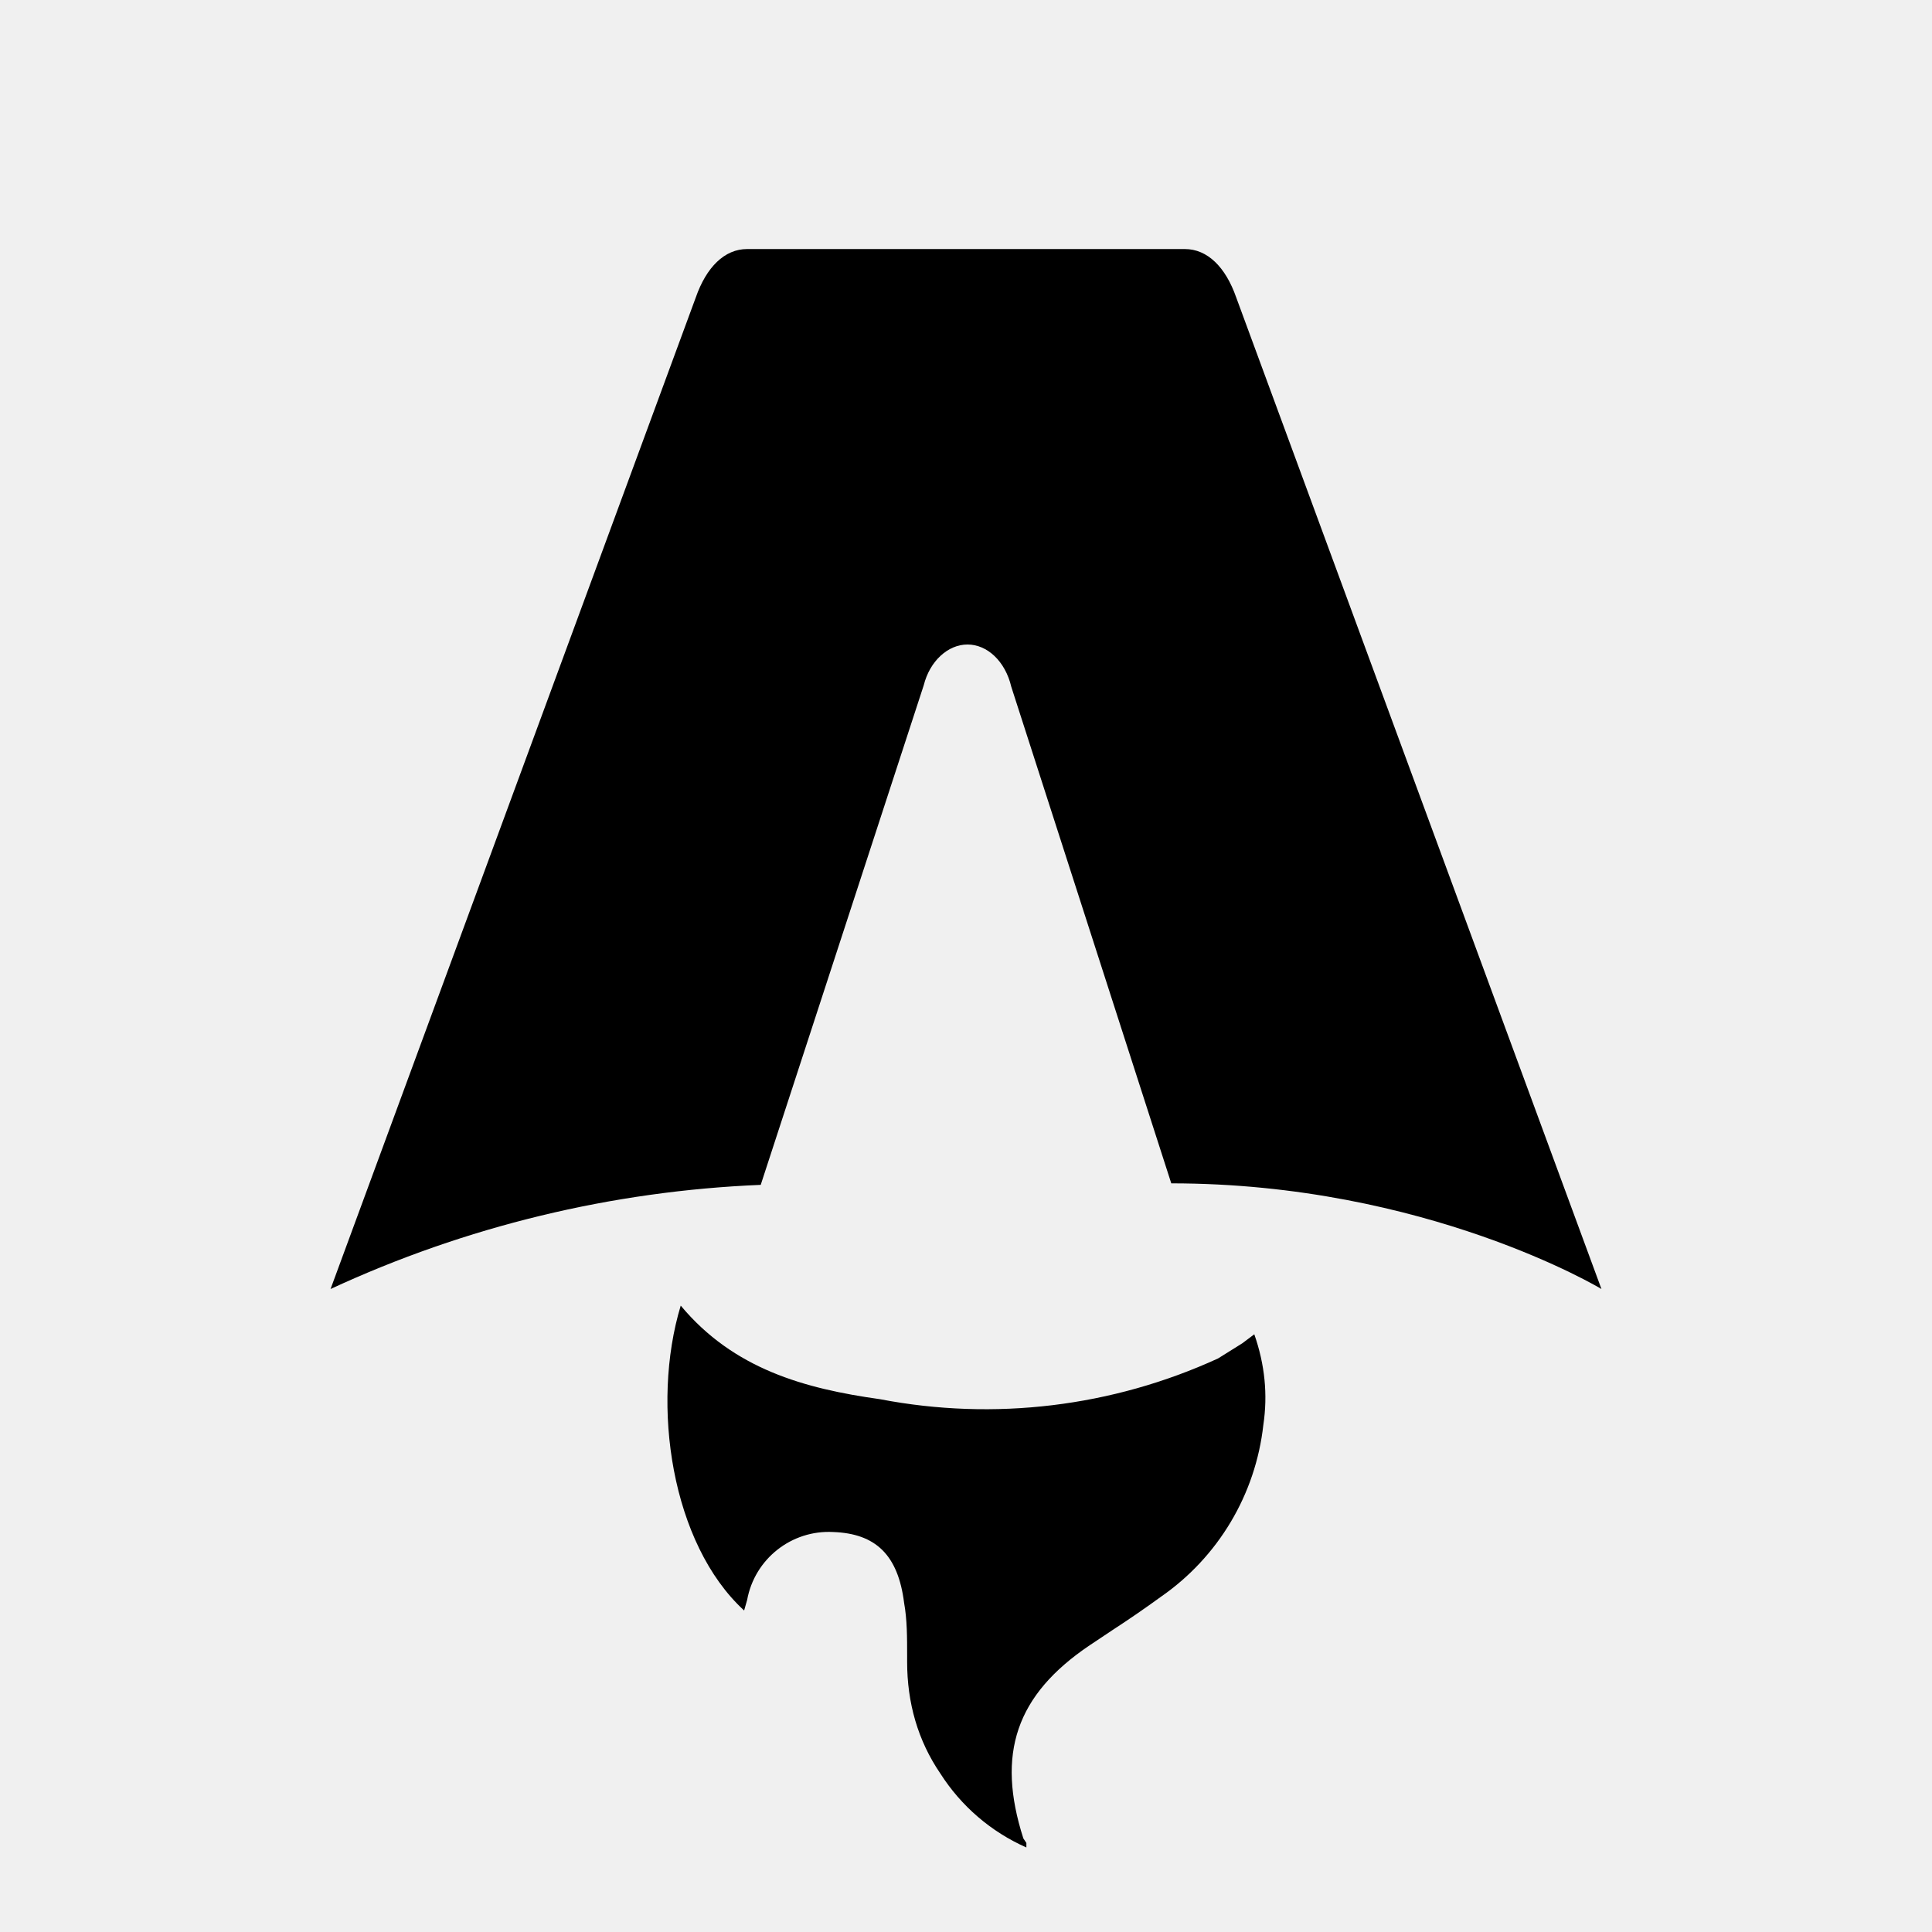
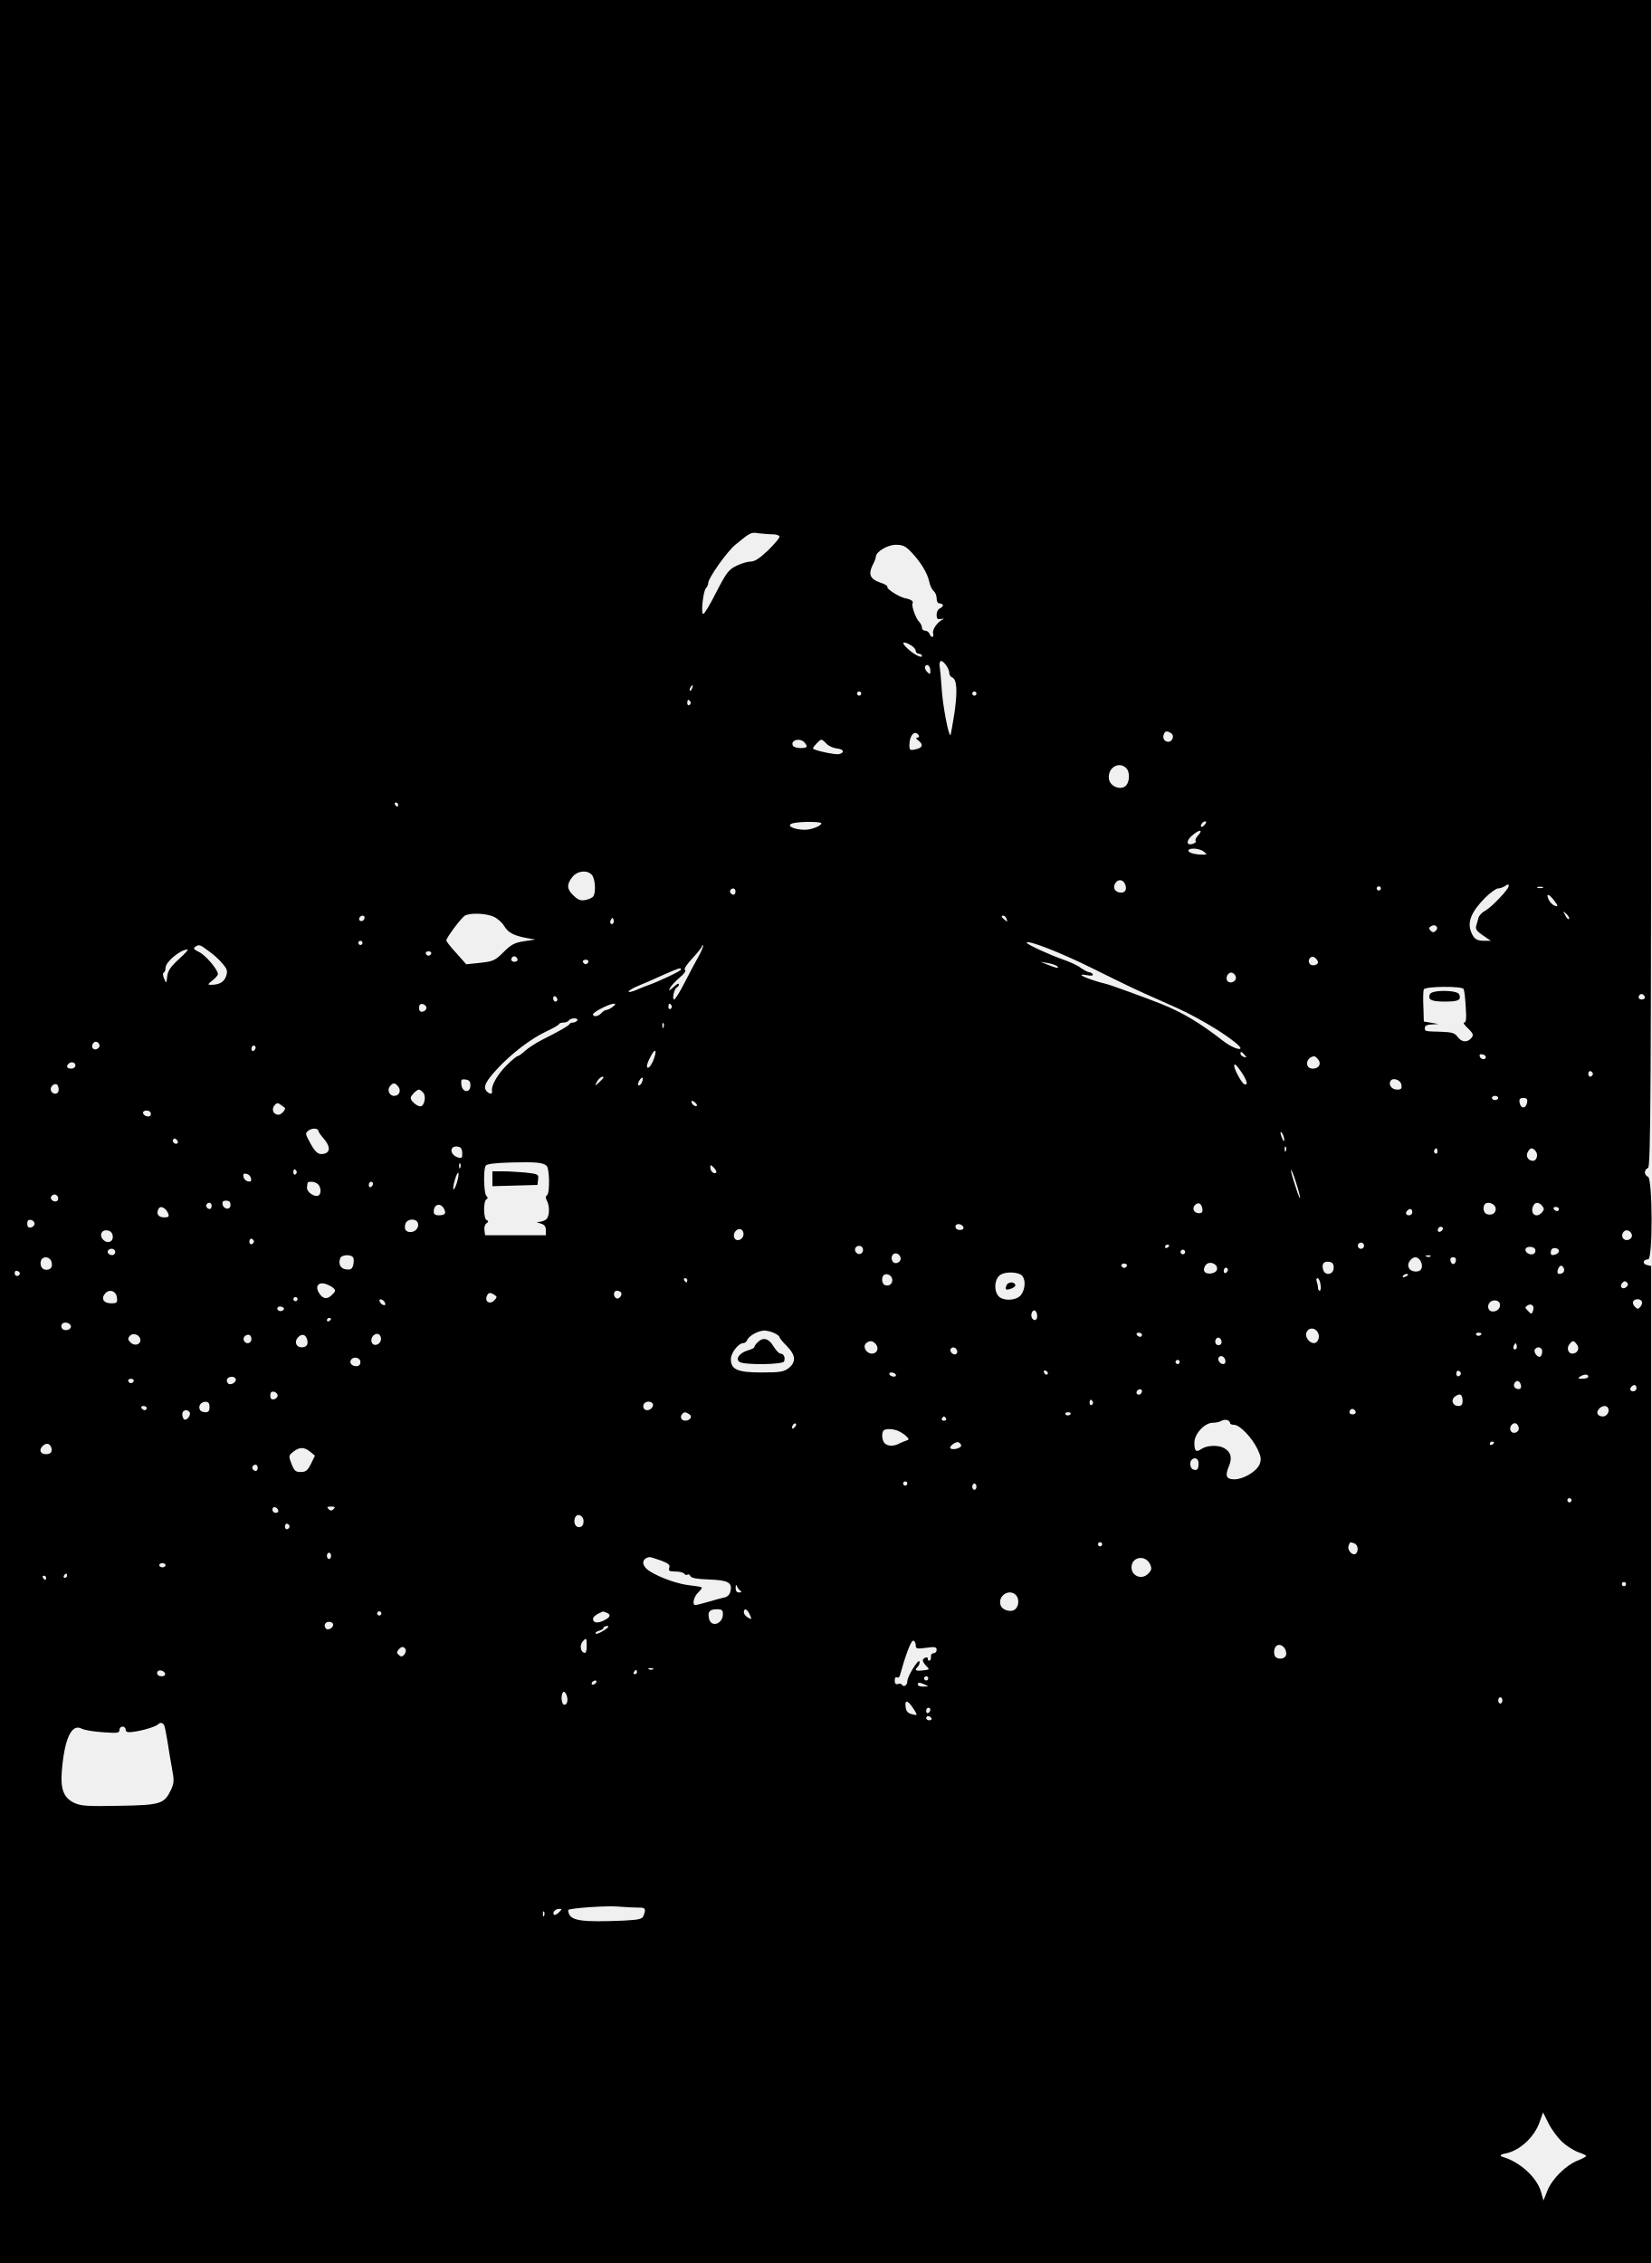
- <svg xmlns="http://www.w3.org/2000/svg" fill="none" viewBox="0 0 128 128">
-   <path d="M50.4 78.5a75.1 75.1 0 0 0-28.5 6.9l24.2-65.7c.7-2 1.9-3.2 3.4-3.2h29c1.5 0 2.7 1.2 3.4 3.2l24.2 65.7s-11.6-7-28.5-7L67 45.5c-.4-1.7-1.6-2.8-2.9-2.8-1.3 0-2.5 1.1-2.9 2.7L50.4 78.5Zm-1.1 28.2Zm-4.2-20.2c-2 6.6-.6 15.8 4.2 20.2a17.5 17.5 0 0 1 .2-.7 5.5 5.5 0 0 1 5.7-4.5c2.8.1 4.3 1.5 4.7 4.7.2 1.1.2 2.3.2 3.5v.4c0 2.7.7 5.2 2.2 7.4a13 13 0 0 0 5.7 4.9v-.3l-.2-.3c-1.8-5.6-.5-9.5 4.4-12.8l1.5-1a73 73 0 0 0 3.2-2.2 16 16 0 0 0 6.8-11.4c.3-2 .1-4-.6-6l-.8.6-1.6 1a37 37 0 0 1-22.4 2.7c-5-.7-9.7-2-13.2-6.2Z" />
-   <style>
-         path { fill: #000; }
-         @media (prefers-color-scheme: dark) {
-             path { fill: #FFF; }
-         }
-     </style>
+ <svg xmlns="http://www.w3.org/2000/svg" version="1.0" width="788pt" height="1080pt" viewBox="0 0 788 1080" preserveAspectRatio="xMidYMid meet">
+   <g transform="translate(0,1080) scale(0.1,-0.1)" fill="#000000" stroke="none">
+     <path d="M0 5400 l0 -5400 3940 0 3940 0 0 2379 0 2379 -21 5 c-23 6 -17 27 7 27 22 0 21 385 -1 394 -8 3 -15 12 -15 21 0 9 7 18 15 21 13 5 15 325 15 2790 l0 2784 -3940 0 -3940 0 0 -5400z m3688 2850 c18 0 32 -5 32 -12 0 -6 -25 -36 -55 -65 -39 -37 -63 -53 -82 -53 -15 0 -45 -9 -68 -20 -37 -18 -48 -32 -96 -125 -29 -58 -57 -105 -63 -105 -12 0 0 110 13 123 6 6 11 17 11 25 0 23 90 150 129 182 72 59 75 61 111 55 19 -2 50 -5 68 -5z m663 -87 c44 -47 75 -98 84 -140 3 -17 13 -37 21 -44 8 -6 14 -22 14 -35 0 -15 6 -24 15 -24 8 0 15 -4 15 -9 0 -5 -7 -11 -15 -15 -8 -3 -15 -16 -15 -30 0 -20 4 -23 23 -20 12 2 16 1 7 -2 -26 -12 -51 -48 -47 -66 6 -22 -9 -24 -17 -3 -3 8 -12 15 -21 15 -8 0 -15 6 -15 14 0 8 -6 21 -13 28 -17 16 -38 78 -32 88 6 10 -7 20 -36 25 -28 6 -90 45 -84 54 2 5 -13 14 -35 21 -47 16 -57 39 -36 82 9 17 16 35 16 41 0 24 56 57 95 57 34 0 47 -6 76 -37z m19 -468 c0 -8 7 -15 15 -15 8 0 15 -5 15 -10 0 -13 -36 5 -67 33 -32 29 -28 40 7 22 17 -9 30 -22 30 -30z m160 -105 c0 -10 6 -20 14 -23 23 -9 26 -64 11 -170 -9 -55 -17 -103 -19 -105 -9 -8 -38 148 -42 223 -3 44 -7 89 -9 101 -3 12 -1 24 3 28 9 10 42 -32 42 -54z m-90 9 c0 -19 -1 -19 -16 -5 -8 9 -12 20 -9 26 9 15 25 2 25 -21z m-1137 -84 c-3 -9 -8 -14 -10 -11 -3 3 -2 9 2 15 9 16 15 13 8 -4z m807 -25 c0 -5 -4 -10 -10 -10 -5 0 -10 5 -10 10 0 6 5 10 10 10 6 0 10 -4 10 -10z m550 0 c0 -5 -4 -10 -10 -10 -5 0 -10 5 -10 10 0 6 5 10 10 10 6 0 10 -4 10 -10z m-1365 -39 c3 -5 1 -12 -5 -16 -5 -3 -10 1 -10 9 0 18 6 21 15 7z m2294 -150 c17 -11 7 -41 -13 -41 -19 0 -29 17 -22 35 6 17 15 18 35 6z m-1204 -11 c3 -5 0 -10 -7 -10 -9 -1 -7 -5 5 -14 23 -18 21 -32 -5 -40 -35 -9 -38 -8 -38 18 0 48 27 75 45 46z m-547 -32 c7 -7 12 -16 12 -20 0 -12 -58 -10 -65 2 -16 26 30 41 53 18z m106 -7 c10 -11 32 -21 50 -23 33 -3 39 -20 10 -27 -20 -4 -124 19 -124 27 0 8 32 42 40 42 4 0 15 -9 24 -19z m1431 -117 c20 -21 16 -73 -7 -88 -28 -17 -72 4 -76 38 -6 52 48 85 83 50z m-3475 -174 c0 -5 -2 -10 -4 -10 -3 0 -8 5 -11 10 -3 6 -1 10 4 10 6 0 11 -4 11 -10z m2020 -89 c0 -12 -47 -31 -78 -31 -58 0 -97 23 -54 32 36 8 132 7 132 -1z m1830 -6 c-7 -9 -15 -13 -17 -11 -7 7 7 26 19 26 6 0 6 -6 -2 -15z m-33 -53 c-10 -10 -14 -22 -11 -25 4 -4 -1 -9 -10 -13 -35 -13 -38 13 -5 40 34 29 53 28 26 -2z m29 -77 c18 -14 16 -15 -25 -13 -25 2 -46 9 -49 16 -5 17 50 16 74 -3z m-2920 -112 c15 -20 18 -81 6 -100 -4 -7 -21 -15 -37 -18 -23 -5 -36 0 -57 20 -33 31 -35 53 -7 89 24 31 74 36 95 9z m2542 -40 c12 -24 4 -43 -17 -43 -27 0 -42 20 -30 42 12 23 36 23 47 1z m1832 -12 c0 -15 -82 -101 -110 -116 -16 -8 -31 -24 -34 -35 -3 -11 -8 -29 -11 -39 -5 -15 4 -26 32 -45 l38 -26 -30 0 c-39 0 -51 9 -65 44 -18 47 3 96 68 162 25 24 52 44 61 44 9 0 23 5 31 10 19 12 20 12 20 1z m-610 -11 c0 -5 -4 -10 -10 -10 -5 0 -10 5 -10 10 0 6 5 10 10 10 6 0 10 -4 10 -10z m773 3 c-7 -2 -19 -2 -25 0 -7 3 -2 5 12 5 14 0 19 -2 13 -5z m-3853 -18 c0 -8 -4 -15 -9 -15 -13 0 -22 16 -14 24 11 11 23 6 23 -9z m3908 -44 c19 -26 19 -28 3 -24 -10 3 -24 16 -30 29 -15 33 1 30 27 -5z m70 -87 c-4 -3 -12 5 -18 18 -12 22 -12 22 6 6 10 -10 15 -20 12 -24z m-5134 12 c19 -8 42 -28 52 -45 19 -32 45 -46 109 -58 l40 -7 -54 -8 c-45 -7 -61 -15 -98 -52 -40 -40 -49 -44 -111 -51 l-67 -7 -47 53 c-27 29 -48 56 -48 61 0 13 71 107 88 118 25 14 98 12 136 -4z m-614 -4 c0 -13 -12 -22 -22 -16 -10 6 -1 24 13 24 5 0 9 -4 9 -8z m3064 -8 c5 -14 4 -15 -9 -4 -17 14 -19 20 -6 20 5 0 12 -7 15 -16z m-1878 -21 c-10 -10 -19 5 -10 18 6 11 8 11 12 0 2 -7 1 -15 -2 -18z m3926 -35 c-9 -9 -15 -9 -24 0 -10 10 -10 15 2 22 9 6 19 5 24 0 7 -7 6 -14 -2 -22z m-5122 -58 c0 -5 -4 -10 -10 -10 -5 0 -10 5 -10 10 0 6 5 10 10 10 6 0 10 -4 10 -10z m3481 -120 c180 -89 204 -101 329 -156 118 -52 144 -65 230 -115 77 -45 150 -99 150 -111 0 -13 -47 6 -85 36 -109 85 -195 136 -296 176 -73 29 -241 90 -259 94 -87 21 -160 54 -92 42 20 -4 31 -2 27 4 -3 6 -11 10 -17 10 -5 0 -23 9 -39 20 -15 12 -52 29 -81 39 -69 24 -178 74 -178 82 0 16 162 -47 311 -121z m-4215 81 c22 -15 52 -42 66 -60 23 -27 25 -35 17 -60 -10 -28 -32 -41 -73 -41 -16 0 -15 3 8 21 14 11 26 25 26 30 0 21 -58 90 -89 105 -25 12 -30 18 -20 25 20 13 22 12 65 -20z m2337 -27 c-15 -27 -46 -84 -67 -126 -22 -43 -44 -78 -49 -78 -11 0 1 54 14 58 5 2 9 9 9 15 0 6 -12 0 -26 -14 -23 -20 -25 -21 -16 -4 5 11 26 33 46 50 21 17 31 32 25 36 -7 4 8 26 35 55 25 27 46 53 46 58 0 5 2 7 5 4 3 -3 -7 -27 -22 -54z m-2480 -12 c-39 -36 -52 -55 -55 -82 -4 -35 -4 -35 -15 -10 -6 14 -7 27 -2 28 5 2 9 12 9 23 0 28 69 86 105 88 6 0 -13 -21 -42 -47z m1205 27 c-2 -6 -8 -10 -13 -10 -5 0 -11 4 -13 10 -2 6 4 11 13 11 9 0 15 -5 13 -11z m412 -30 c0 -5 -7 -9 -15 -9 -15 0 -20 12 -9 23 8 8 24 -1 24 -14z m3820 -11 c0 -15 -32 -21 -40 -7 -13 20 9 43 26 28 8 -6 14 -16 14 -21z m-3482 1 c-2 -6 -8 -10 -13 -10 -5 0 -11 4 -13 10 -2 6 4 11 13 11 9 0 15 -5 13 -11z m2237 -20 c13 -13 -3 -10 -45 7 l-35 14 35 -6 c19 -3 39 -10 45 -15z m-1795 -16 c0 -7 -112 -60 -160 -76 -8 -3 -32 -12 -52 -21 -21 -9 -38 -13 -38 -8 0 4 19 16 43 26 23 9 76 32 117 51 82 36 90 39 90 28z m2648 -36 c4 -20 -25 -34 -39 -20 -14 14 1 45 20 41 9 -2 17 -11 19 -21z m1087 -57 c3 -5 8 -44 10 -85 4 -55 2 -75 -7 -75 -7 0 0 -11 15 -25 30 -29 32 -36 15 -53 -19 -19 -45 -14 -62 10 -13 18 -26 22 -78 24 -81 2 -78 2 -78 19 0 10 11 15 33 16 l32 2 -35 6 -35 6 -2 70 c-2 39 -1 76 2 83 5 15 181 17 190 2z m865 -41 c0 -5 -7 -9 -15 -9 -15 0 -20 12 -9 23 8 8 24 -1 24 -14z m-5190 -10 c0 -5 -4 -9 -10 -9 -5 0 -10 7 -10 16 0 8 5 12 10 9 6 -3 10 -10 10 -16z m-625 -39 c0 -8 -8 -16 -17 -18 -13 -2 -18 3 -18 18 0 15 5 20 18 18 9 -2 17 -10 17 -18z m889 5 c-10 -8 -24 -15 -30 -15 -6 0 -17 -7 -24 -15 -14 -16 -40 -20 -40 -6 0 11 79 51 99 51 11 0 9 -4 -5 -15z m281 6 c3 -5 1 -12 -5 -16 -5 -3 -10 1 -10 9 0 18 6 21 15 7z m-450 -71 c-3 -5 -12 -10 -20 -10 -7 0 -15 -3 -17 -7 -3 -8 -46 -33 -134 -77 -28 -15 -63 -37 -78 -51 -15 -14 -31 -25 -35 -25 -5 0 -29 -20 -53 -44 -44 -43 -75 -99 -70 -123 4 -17 -13 -16 -27 1 -16 19 -3 46 54 107 66 71 157 141 231 176 32 15 61 31 62 36 2 4 12 7 22 7 10 0 22 5 25 10 3 6 15 10 26 10 11 0 17 -4 14 -10z m412 -32 c-3 -8 -6 -5 -6 6 -1 11 2 17 5 13 3 -3 4 -12 1 -19z m-2692 -89 c0 -7 -8 -15 -17 -17 -18 -3 -25 18 -11 32 10 10 28 1 28 -15z m745 -8 c0 -6 -4 -13 -10 -16 -5 -3 -10 1 -10 9 0 9 5 16 10 16 6 0 10 -4 10 -9z m1896 -66 c-9 -20 -20 -34 -26 -30 -6 4 -1 23 13 49 25 51 36 36 13 -19z m2824 30 c11 -13 10 -14 -4 -9 -9 3 -16 10 -16 15 0 13 6 11 20 -6z m1151 -10 c-1 -15 -24 -12 -29 3 -3 9 2 13 12 10 10 -1 17 -7 17 -13z m-801 -10 c18 -21 5 -45 -25 -45 -40 0 -34 54 6 59 4 1 12 -6 19 -14z m-5930 -30 c0 -8 -9 -15 -20 -15 -20 0 -26 11 -13 23 12 13 33 7 33 -8z m5565 -32 c27 -41 33 -65 13 -57 -12 4 -48 71 -48 87 0 15 10 6 35 -30z m1677 -8 c0 -5 -5 -11 -11 -13 -6 -2 -11 4 -11 13 0 9 5 15 11 13 6 -2 11 -8 11 -13z m-4722 -18 c0 -2 -10 -12 -21 -23 -22 -19 -22 -19 -10 4 10 18 31 31 31 19z m184 -21 c-3 -9 -10 -16 -15 -16 -6 0 -5 9 1 21 13 24 24 20 14 -5z m-819 -16 c0 -38 -39 -35 -43 3 -3 25 0 28 20 25 17 -2 23 -9 23 -28z m4443 3 c3 -19 -1 -23 -21 -23 -25 0 -42 23 -31 41 11 19 49 5 52 -18z m-6408 -24 c0 -23 -28 -26 -37 -3 -6 16 15 37 29 28 4 -3 8 -14 8 -25z m1620 16 c16 -19 6 -45 -19 -45 -23 0 -35 28 -20 46 15 18 24 18 39 -1z m120 -30 c15 -18 5 -65 -14 -65 -16 0 -46 26 -46 40 0 11 29 40 39 40 5 0 14 -7 21 -15z m5130 -25 c0 -5 -7 -10 -15 -10 -8 0 -15 5 -15 10 0 6 7 10 15 10 8 0 15 -4 15 -10z m138 -22 c-2 -13 -10 -23 -18 -23 -8 0 -16 10 -18 23 -3 17 2 22 18 22 16 0 21 -5 18 -22z m-3962 -15 c-7 -7 -26 7 -26 19 0 6 6 6 15 -2 9 -7 13 -15 11 -17z m-1968 -9 c10 -5 -14 -34 -29 -34 -25 0 -35 26 -19 45 10 12 16 13 29 3 9 -7 17 -13 19 -14z m-638 -30 c0 -9 -7 -14 -17 -12 -25 5 -28 28 -4 28 12 0 21 -6 21 -16z m800 -83 c0 -3 11 -19 25 -35 30 -35 32 -62 6 -71 -29 -9 -45 2 -71 51 -24 44 -24 46 -7 59 18 13 47 11 47 -4z m4609 -41 c0 -10 -3 -8 -9 5 -12 27 -12 43 0 25 5 -8 9 -22 9 -30z m-5282 -16 c-9 -9 -28 6 -21 18 4 6 10 6 17 -1 6 -6 8 -13 4 -17z m1359 -47 c1 -23 -2 -26 -20 -21 -41 13 -42 58 -2 52 15 -2 21 -10 22 -31z m3931 11 c-3 -8 -6 -5 -6 6 -1 11 2 17 5 13 3 -3 4 -12 1 -19z m723 -4 c0 -8 -5 -12 -10 -9 -6 4 -8 11 -5 16 9 14 15 11 15 -7z m469 2 c13 -16 5 -46 -13 -46 -23 0 -36 22 -25 42 12 22 22 23 38 4z m-4721 -69 c15 -11 17 -133 2 -142 -7 -4 -7 -12 0 -25 14 -26 13 -73 -2 -88 -7 -7 -21 -12 -32 -13 -18 -1 -17 -2 4 -8 18 -5 25 -14 25 -31 l0 -25 -145 0 -145 0 -3 24 c-2 13 2 28 10 33 10 7 10 11 1 15 -16 6 -17 89 -2 99 8 4 8 9 0 17 -12 12 -15 126 -3 144 5 8 45 13 117 15 119 3 153 1 173 -15z m-411 -9 c-3 -8 -6 -5 -6 6 -1 11 2 17 5 13 3 -3 4 -12 1 -19z m1221 -24 c-10 -10 -28 6 -28 24 0 15 1 15 17 -1 9 -9 14 -19 11 -23z m-2003 7 c3 -5 1 -12 -5 -16 -5 -3 -10 1 -10 9 0 18 6 21 15 7z m4789 -122 c3 -19 -6 0 -19 41 -14 41 -25 80 -24 85 1 16 36 -88 43 -126z m-4024 65 c-17 -50 -24 -35 -9 16 7 24 15 38 17 32 2 -7 -2 -28 -8 -48z m-982 22 c3 -13 -1 -17 -14 -14 -11 2 -20 11 -22 22 -3 13 1 17 14 14 11 -2 20 -11 22 -22z m320 -28 c14 -14 16 -44 3 -53 -19 -11 -58 16 -56 38 3 28 2 27 23 27 10 0 23 -5 30 -12z m262 3 c0 -6 -4 -13 -10 -16 -5 -3 -10 1 -10 9 0 9 5 16 10 16 6 0 10 -4 10 -9z m-1504 -62 c3 -6 2 -15 -2 -19 -12 -12 -38 5 -30 19 9 14 23 14 32 0z m824 -40 c0 -25 -33 -22 -38 4 -2 12 3 17 17 17 15 0 21 -6 21 -21z m-90 -4 c0 -8 -4 -15 -9 -15 -13 0 -22 16 -14 24 11 11 23 6 23 -9z m4728 -13 c3 -16 -2 -22 -16 -22 -24 0 -35 23 -19 39 16 16 31 8 35 -17z m1400 2 c3 -23 -18 -37 -43 -28 -16 6 -20 35 -8 48 14 14 48 1 51 -20z m222 11 c10 -12 10 -18 0 -30 -25 -30 -57 -12 -45 25 8 24 28 26 45 5z m-5241 -14 c12 -22 5 -31 -26 -31 -16 0 -23 6 -23 18 0 36 33 44 49 13z m-1333 1 c6 -4 13 -15 17 -24 5 -14 1 -18 -18 -18 -27 0 -39 14 -31 35 6 16 15 19 32 7z m6654 -2 c0 -5 -4 -10 -9 -10 -6 0 -13 5 -16 10 -3 6 1 10 9 10 9 0 16 -4 16 -10z m-700 -15 c0 -8 -7 -15 -15 -15 -16 0 -20 12 -8 23 11 12 23 8 23 -8z m-6575 -55 c0 -8 -8 -16 -17 -18 -13 -2 -18 3 -18 18 0 15 5 20 18 18 9 -2 17 -10 17 -18z m1829 4 c8 -21 -11 -44 -35 -44 -23 0 -32 15 -24 40 8 24 50 27 59 4z m2604 -21 c2 -8 -5 -13 -17 -13 -12 0 -21 6 -21 16 0 18 31 15 38 -3z m2283 -16 c-13 -13 -26 -3 -16 12 3 6 11 8 17 5 6 -4 6 -10 -1 -17z m-3333 -21 c-4 -25 -36 -34 -44 -12 -8 21 13 46 32 39 8 -3 14 -15 12 -27z m-3010 -4 c4 -28 -24 -40 -45 -19 -21 21 -9 49 19 45 15 -2 24 -11 26 -26z m7250 5 c4 -20 -25 -34 -40 -19 -15 15 -1 44 19 40 10 -2 19 -11 21 -21z m-6576 -32 c0 -5 -5 -11 -11 -13 -6 -2 -11 4 -11 13 0 9 5 15 11 13 6 -2 11 -8 11 -13z m5298 -20 c0 -8 -7 -15 -15 -15 -8 0 -15 7 -15 15 0 8 7 15 15 15 8 0 15 -7 15 -15z m-2393 -29 c-4 -9 -13 -13 -22 -10 -18 7 -20 31 -2 37 17 6 31 -9 24 -27z m1463 30 c0 -3 -4 -8 -10 -11 -5 -3 -10 -1 -10 4 0 6 5 11 10 11 6 0 10 -2 10 -4z m1746 -17 c3 -6 2 -15 -3 -20 -13 -13 -43 -1 -43 17 0 16 36 19 46 3z m114 -10 c0 -12 -29 -24 -37 -16 -3 4 -3 13 0 21 6 16 37 11 37 -5z m-6890 -4 c0 -8 -6 -15 -14 -15 -17 0 -28 14 -19 24 12 12 33 6 33 -9z m5104 -6 c-3 -5 -10 -7 -15 -3 -5 3 -7 10 -3 15 3 5 10 7 15 3 5 -3 7 -10 3 -15z m-1356 -22 c4 -21 -27 -35 -38 -17 -12 19 0 42 19 38 9 -2 17 -11 19 -21z m-2613 2 c4 -5 4 -21 1 -35 -5 -20 -12 -25 -34 -22 -27 3 -39 25 -28 54 6 16 52 19 61 3z m5142 5 c-3 -3 -12 -4 -19 -1 -8 3 -5 6 6 6 11 1 17 -2 13 -5z m-6582 -24 c8 -25 -1 -40 -25 -40 -20 0 -32 22 -24 45 9 22 42 18 49 -5z m6535 1 c15 -30 2 -53 -29 -49 -29 3 -40 31 -21 53 17 21 37 19 50 -4z m168 2 c-4 -22 -22 -20 -26 1 -2 10 3 16 13 16 10 0 15 -7 13 -17z m-1140 -41 c-4 -22 -53 -28 -61 -8 -4 9 1 22 9 31 19 19 57 2 52 -23z m557 8 c0 -33 -40 -41 -50 -11 -9 28 2 43 28 39 16 -2 22 -10 22 -28z m-987 9 c-2 -6 -8 -10 -13 -10 -5 0 -11 4 -13 10 -2 6 4 11 13 11 9 0 15 -5 13 -11z m2086 -14 c3 -9 -1 -18 -10 -22 -19 -7 -26 0 -18 21 8 20 20 21 28 1z m-1604 -4 c0 -6 -4 -13 -10 -16 -5 -3 -10 1 -10 9 0 9 5 16 10 16 6 0 10 -4 10 -9z m-5766 -22 c-8 -14 -24 -10 -24 6 0 9 6 12 15 9 8 -4 12 -10 9 -15z m4787 -11 c15 -22 10 -65 -9 -89 -23 -28 -90 -29 -109 -2 -21 28 -16 80 10 98 26 19 95 15 108 -7z m-623 -12 c4 -21 -14 -37 -35 -29 -14 5 -18 35 -6 47 12 12 38 1 41 -18z m2462 20 c0 -2 -7 -7 -16 -10 -8 -3 -12 -2 -9 4 6 10 25 14 25 6z m-3440 -26 c0 -5 -2 -10 -4 -10 -3 0 -8 5 -11 10 -3 6 -1 10 4 10 6 0 11 -4 11 -10z m3022 -20 c3 -16 1 -30 -4 -30 -4 0 -8 6 -8 14 0 8 -3 21 -6 30 -3 9 -2 16 4 16 5 0 12 -13 14 -30z m1461 -11 c-17 -17 -37 -1 -22 17 8 10 15 12 23 4 7 -7 7 -13 -1 -21z m-6173 -5 c13 -12 12 -17 -6 -34 -23 -23 -43 -20 -62 10 -18 29 -5 51 27 44 14 -4 33 -13 41 -20z m-1032 -46 c3 -25 0 -28 -28 -28 -35 0 -49 22 -29 46 20 24 53 14 57 -18z m2406 24 c8 -13 -11 -35 -23 -28 -16 10 -14 36 3 36 8 0 17 -4 20 -8z m-604 -12 c13 -8 13 -11 -2 -27 -21 -20 -45 -5 -35 21 7 18 16 20 37 6z m-940 -20 c0 -5 -4 -10 -10 -10 -5 0 -10 5 -10 10 0 6 5 10 10 10 6 0 10 -4 10 -10z m418 -19 c3 -8 -1 -12 -9 -9 -7 2 -15 10 -17 17 -3 8 1 12 9 9 7 -2 15 -10 17 -17z m5320 -15 c-4 -26 -45 -35 -54 -12 -9 23 13 45 37 39 14 -4 19 -12 17 -27z m677 24 c4 -6 1 -18 -6 -26 -11 -13 -14 -13 -27 0 -8 8 -11 19 -8 25 9 14 33 14 41 1z m-519 -46 c-6 -17 -8 -17 -24 0 -15 15 -15 18 -2 26 19 12 35 -3 26 -26z m-5964 4 c-12 -12 -35 -1 -27 12 3 5 13 6 21 3 10 -4 12 -9 6 -15z m3598 -29 c0 -20 -15 -26 -25 -9 -9 15 3 43 15 35 5 -3 10 -15 10 -26z m-3370 -13 c0 -3 -4 -8 -10 -11 -5 -3 -10 -1 -10 4 0 6 5 11 10 11 6 0 10 -2 10 -4z m-1242 -33 c5 -17 -26 -29 -40 -15 -6 6 -7 15 -3 22 9 14 37 9 43 -7z m5952 -34 c11 -20 -1 -49 -19 -49 -22 0 -43 28 -37 48 9 28 42 29 56 1z m-2595 -1 c14 -6 25 -15 25 -19 0 -5 16 -24 35 -43 43 -43 45 -76 9 -105 -23 -18 -41 -21 -129 -21 -116 0 -147 14 -147 64 0 29 36 76 59 76 8 0 16 7 19 15 8 20 52 44 81 45 12 0 34 -5 48 -12z m-3025 -34 c0 -22 -29 -29 -47 -11 -13 13 -14 19 -4 31 16 19 51 5 51 -20z m1148 2 c-4 -25 -36 -34 -44 -12 -8 21 13 46 32 39 8 -3 14 -15 12 -27z m3632 24 c0 -5 -4 -10 -9 -10 -6 0 -13 5 -16 10 -3 6 1 10 9 10 9 0 16 -4 16 -10z m1620 6 c0 -11 -19 -15 -25 -6 -3 5 1 10 9 10 9 0 16 -2 16 -4z m-5870 -26 c0 -21 -24 -28 -35 -10 -8 14 3 30 21 30 8 0 14 -9 14 -20z m265 0 c8 -26 -1 -40 -26 -40 -25 0 -35 25 -19 45 17 21 37 19 45 -5z m4365 -16 c0 -8 -7 -14 -15 -14 -15 0 -21 21 -9 33 10 9 24 -2 24 -19z m-1650 -9 c16 -20 6 -45 -19 -45 -26 0 -45 32 -29 48 16 16 33 15 48 -3z m3346 -2 c14 -20 2 -43 -23 -43 -19 0 -28 27 -13 45 16 19 20 19 36 -2z m-290 -20 c-10 -10 -19 5 -10 18 6 11 8 11 12 0 2 -7 1 -15 -2 -18z m-2671 -3 c11 -17 -5 -32 -21 -19 -7 6 -11 15 -8 20 7 12 21 11 29 -1z m2795 -9 c0 -11 -4 -22 -9 -25 -12 -8 -34 21 -26 34 11 17 35 11 35 -9z m-1512 -44 c2 -10 -3 -17 -11 -17 -16 0 -30 24 -19 34 10 10 27 1 30 -17z m-4128 -7 c0 -13 -7 -20 -19 -20 -22 0 -35 15 -26 30 12 19 45 11 45 -10z m3910 0 c0 -5 -4 -10 -10 -10 -5 0 -10 5 -10 10 0 6 5 10 10 10 6 0 10 -4 10 -10z m-629 -53 c-1 -12 -15 -9 -19 4 -3 6 1 10 8 8 6 -3 11 -8 11 -12z m1971 -2 c0 -5 -5 -11 -11 -13 -6 -2 -11 4 -11 13 0 9 5 15 11 13 6 -2 11 -8 11 -13z m-2697 -5 c3 -5 -1 -10 -9 -10 -8 0 -18 5 -21 10 -3 6 1 10 9 10 8 0 18 -4 21 -10z m3305 -10 c0 -5 -12 -10 -27 -10 -22 0 -25 2 -13 10 20 13 40 13 40 0z m-6456 -9 c9 -15 -23 -36 -36 -23 -5 5 -7 15 -4 21 9 13 33 14 40 2z m-486 -12 c-2 -6 -8 -10 -13 -10 -5 0 -11 4 -13 10 -2 6 4 11 13 11 9 0 15 -5 13 -11z m6619 -14 c7 -20 -2 -29 -21 -22 -9 4 -13 13 -10 22 8 19 23 19 31 0z m553 -20 c0 -8 -7 -15 -15 -15 -16 0 -20 12 -8 23 11 12 23 8 23 -8z m-2360 -13 c0 -13 -12 -22 -22 -16 -10 6 -1 24 13 24 5 0 9 -4 9 -8z m-4125 -22 c0 -8 -8 -16 -17 -18 -13 -2 -18 3 -18 18 0 15 5 20 18 18 9 -2 17 -10 17 -18z m5655 -26 c0 -17 -5 -24 -20 -24 -28 0 -38 30 -15 46 23 17 35 9 35 -22z m-1765 -3 c3 -5 1 -12 -5 -16 -5 -3 -10 1 -10 9 0 18 6 21 15 7z m-4215 -26 c0 -18 -5 -25 -19 -25 -11 0 -23 5 -26 10 -11 18 3 40 25 40 15 0 20 -7 20 -25z m2113 19 c11 -11 -5 -34 -24 -34 -12 0 -19 7 -19 20 0 19 28 28 43 14z m-2413 -24 c0 -5 -4 -10 -9 -10 -6 0 -13 5 -16 10 -3 6 1 10 9 10 9 0 16 -4 16 -10z m6974 1 c10 -16 -5 -41 -24 -41 -25 0 -35 18 -20 35 14 17 36 20 44 6z m-1204 -22 c0 -5 -7 -9 -15 -9 -15 0 -20 12 -9 23 8 8 24 -1 24 -14z m-5565 1 c8 -13 -14 -42 -26 -34 -5 3 -9 14 -9 25 0 20 24 26 35 9z m2384 -9 c18 -11 5 -31 -20 -31 -18 0 -26 20 -12 33 8 9 15 9 32 -2z m1821 5 c0 -11 -19 -15 -25 -6 -3 5 1 10 9 10 9 0 16 -2 16 -4z m-595 -26 c3 -5 -1 -10 -10 -10 -9 0 -13 5 -10 10 3 6 8 10 10 10 2 0 7 -4 10 -10z m1355 -21 c0 -5 9 -9 20 -9 27 0 86 -62 112 -117 17 -36 18 -48 9 -72 -15 -34 -77 -71 -120 -71 -39 0 -46 16 -26 63 17 41 9 69 -25 87 -27 15 -82 12 -106 -5 -26 -18 -34 -11 -34 30 0 42 49 95 88 95 15 0 33 4 41 9 16 10 41 4 41 -10z m-2078 -21 c-7 -7 -12 -8 -12 -2 0 6 3 14 7 17 3 4 9 5 12 2 2 -3 -1 -11 -7 -17z m3456 -1 c4 -22 -27 -35 -38 -16 -10 15 7 42 24 36 6 -2 12 -11 14 -20z m-2955 -19 c12 -6 28 -17 35 -25 11 -11 11 -14 -5 -19 -10 -3 -26 -10 -35 -15 -24 -12 -52 -11 -66 3 -13 13 -16 50 -5 61 10 11 52 8 76 -5z m294 -65 c4 -12 -36 -25 -50 -16 -12 7 23 35 37 30 5 -2 11 -8 13 -14z m2543 13 c0 -3 -4 -8 -10 -11 -5 -3 -10 -1 -10 4 0 6 5 11 10 11 6 0 10 -2 10 -4z m-6886 -22 c8 -21 -1 -34 -24 -34 -25 0 -35 17 -20 35 16 20 36 19 44 -1z m1236 -22 l23 -19 -19 -39 c-16 -32 -24 -39 -49 -39 -25 0 -31 6 -44 39 -14 37 -14 40 8 57 29 24 53 24 81 1z m4240 -55 c0 -29 -7 -37 -26 -30 -14 5 -19 35 -7 46 14 15 33 6 33 -16z m-4490 -22 c0 -8 -4 -15 -9 -15 -13 0 -22 16 -14 24 11 11 23 6 23 -9z m3100 -75 c0 -5 -4 -10 -10 -10 -5 0 -10 5 -10 10 0 6 5 10 10 10 6 0 10 -4 10 -10z m330 -15 c0 -8 -4 -15 -10 -15 -5 0 -10 7 -10 15 0 8 5 15 10 15 6 0 10 -7 10 -15z m2840 -65 c0 -5 -4 -10 -10 -10 -5 0 -10 5 -10 10 0 6 5 10 10 10 6 0 10 -4 10 -10z m-6172 -48 c2 -7 -3 -12 -12 -12 -9 0 -16 7 -16 16 0 17 22 14 28 -4z m264 6 c-9 -9 -15 -9 -24 0 -9 9 -7 12 12 12 19 0 21 -3 12 -12z m1193 -58 c0 -16 -6 -26 -18 -28 -19 -4 -32 20 -23 44 9 25 41 13 41 -16z m-1403 -25 c0 -5 -5 -11 -11 -13 -6 -2 -11 4 -11 13 0 9 5 15 11 13 6 -2 11 -8 11 -13z m3878 -85 c0 -5 -4 -10 -10 -10 -5 0 -10 5 -10 10 0 6 5 10 10 10 6 0 10 -4 10 -10z m1204 4 c18 -7 21 -39 5 -50 -16 -9 -41 20 -33 39 7 19 7 19 28 11z m-4884 -59 c0 -8 -4 -15 -10 -15 -5 0 -10 7 -10 15 0 8 5 15 10 15 6 0 10 -7 10 -15z m1573 -22 c37 -14 46 -21 41 -35 -4 -15 0 -18 30 -18 19 0 38 -5 41 -10 4 -6 11 -8 16 -5 5 4 11 0 14 -7 4 -9 31 -14 88 -16 92 -3 113 -15 103 -56 -4 -18 -15 -28 -34 -31 -15 -3 -49 -13 -76 -21 -26 -7 -52 -14 -57 -14 -17 0 -9 39 13 60 12 11 19 22 17 24 -3 3 -27 7 -55 10 -55 5 -141 35 -191 66 -43 26 -44 62 -3 69 3 1 26 -7 53 -16z m2336 -19 c9 -20 7 -28 -10 -45 -30 -30 -79 -11 -79 31 0 51 67 62 89 14z m-4699 -4 c0 -5 -7 -10 -15 -10 -8 0 -15 5 -15 10 0 6 7 10 15 10 8 0 15 -4 15 -10z m-470 -50 c0 -5 -5 -10 -11 -10 -5 0 -7 5 -4 10 3 6 8 10 11 10 2 0 4 -4 4 -10z m-100 -10 c0 -5 -2 -10 -4 -10 -3 0 -8 5 -11 10 -3 6 -1 10 4 10 6 0 11 -4 11 -10z m7540 -30 c0 -5 -4 -10 -10 -10 -5 0 -10 5 -10 10 0 6 5 10 10 10 6 0 10 -4 10 -10z m-4226 -32 c7 -5 4 -8 -6 -8 -12 0 -18 7 -17 23 0 15 2 17 6 7 3 -8 11 -18 17 -22z m1314 -20 c17 -17 15 -53 -3 -68 -20 -17 -62 -5 -70 20 -14 44 41 80 73 48z m-1398 -91 c0 -47 -55 -66 -66 -23 -8 34 2 46 37 46 24 0 29 -4 29 -23z m128 -2 c11 -24 10 -25 -8 -15 -11 6 -20 17 -20 25 0 23 16 17 28 -10z m-1758 5 c0 -5 -4 -10 -10 -10 -5 0 -10 5 -10 10 0 6 5 10 10 10 6 0 10 -4 10 -10z m1074 4 c23 -9 20 -22 -11 -37 -31 -16 -53 -12 -53 7 0 10 18 24 47 35 1 1 8 -2 17 -5z m-1304 -58 c0 -15 -24 -28 -34 -19 -13 14 -5 33 14 33 11 0 20 -6 20 -14z m1292 -27 c-18 -12 -36 -19 -39 -15 -4 4 3 9 15 13 12 3 22 9 22 14 0 5 8 9 18 9 11 0 6 -7 -16 -21z m-82 -75 c0 -24 -4 -34 -12 -32 -18 6 -22 36 -8 53 18 21 20 19 20 -21z m1570 6 c0 -19 4 -20 50 -14 42 6 50 4 50 -10 0 -9 -7 -16 -15 -16 -8 0 -14 -8 -12 -17 1 -10 -2 -18 -8 -18 -5 0 -9 3 -7 8 3 10 -16 9 -23 -3 -3 -5 3 -18 14 -29 19 -19 19 -19 -15 -23 -36 -4 -41 1 -23 19 6 6 9 17 7 24 -5 14 -58 -72 -58 -95 0 -18 -16 -30 -25 -17 -3 6 -12 8 -20 4 -10 -3 -15 2 -15 17 0 12 4 18 10 15 6 -3 12 0 14 7 28 100 53 168 64 168 6 0 12 -9 12 -20z m1760 -15 c6 -8 10 -22 8 -32 -5 -25 -51 -25 -56 0 -8 42 23 63 48 32z m-4195 -5 c4 -6 1 -17 -5 -26 -10 -11 -16 -12 -26 -3 -11 9 -11 15 -3 25 14 17 25 18 34 4z m1182 -96 c-3 -3 -12 -4 -19 -1 -8 3 -5 6 6 6 11 1 17 -2 13 -5z m-2329 -21 c2 -8 -5 -13 -17 -13 -12 0 -21 6 -21 16 0 18 31 15 38 -3z m2252 7 c0 -5 -5 -10 -11 -10 -5 0 -7 5 -4 10 3 6 8 10 11 10 2 0 4 -4 4 -10z m1390 -30 c0 -5 -4 -10 -10 -10 -5 0 -10 5 -10 10 0 6 5 10 10 10 6 0 10 -4 10 -10z m-1585 -20 c-3 -5 -11 -10 -16 -10 -6 0 -7 5 -4 10 3 6 11 10 16 10 6 0 7 -4 4 -10z m1570 -10 c18 -8 17 -9 -7 -9 -16 -1 -28 4 -28 9 0 12 8 12 35 0z m-1709 -85 c-3 -9 -10 -13 -16 -10 -12 7 -13 48 -3 59 11 11 27 -30 19 -49z m4464 10 c0 -8 -4 -15 -10 -15 -5 0 -10 7 -10 15 0 8 5 15 10 15 6 0 10 -7 10 -15z m-2823 -22 c7 -10 18 -25 23 -35 8 -14 6 -15 -18 -9 -20 5 -28 15 -30 34 -4 31 5 34 25 10z m93 -22 c0 -6 -4 -13 -10 -16 -5 -3 -10 1 -10 9 0 9 5 16 10 16 6 0 10 -4 10 -9z m5 -41 c3 -5 -1 -10 -9 -10 -9 0 -16 5 -16 10 0 6 4 10 9 10 6 0 13 -4 16 -10z m-3658 -46 c3 -10 8 -41 13 -69 4 -27 13 -82 20 -120 12 -63 11 -74 -4 -107 -32 -67 -49 -73 -248 -76 -152 -3 -182 -1 -214 14 -50 24 -66 65 -59 152 13 156 47 228 95 202 13 -7 58 -14 101 -17 69 -5 79 -4 79 11 0 9 7 16 15 16 8 0 15 -7 15 -15 0 -11 9 -14 37 -10 44 6 105 24 118 36 13 13 28 6 32 -17z m2261 -858 c32 1 36 -6 23 -39 -6 -16 -21 -19 -96 -23 -194 -8 -246 -1 -260 33 -3 9 -4 17 -3 18 11 9 186 21 238 16 36 -3 80 -5 98 -5z m-381 -23 c-9 -9 -19 -14 -23 -11 -10 10 6 28 24 28 15 0 15 -1 -1 -17z m-70 -15 c-3 -8 -6 -5 -6 6 -1 11 2 17 5 13 3 -3 4 -12 1 -19z m4858 -1080 c22 -20 57 -42 77 -49 21 -7 38 -15 38 -18 0 -3 -19 -14 -43 -23 -57 -24 -122 -89 -143 -145 l-18 -45 -12 43 c-20 67 -98 139 -178 164 -22 6 -18 13 10 18 66 13 136 77 161 148 l17 48 26 -52 c14 -29 44 -69 65 -89z" />
+     <path d="M6824 6055 c-11 -26 7 -35 71 -35 66 0 79 7 69 34 -8 22 -132 23 -140 1z" />
+     <path d="M2350 5175 l0 -36 108 3 107 3 3 26 c3 25 1 26 -59 33 -34 3 -84 6 -110 6 l-49 0 0 -35z" />
+     <path d="M4803 4665 c-8 -21 -2 -24 25 -14 13 5 20 13 17 19 -9 15 -35 12 -42 -5z" />
+     <path d="M3616 4394 c-9 -8 -16 -19 -16 -23 0 -4 -14 -11 -32 -16 -39 -12 -60 -41 -38 -55 23 -15 207 -13 212 3 7 18 -2 37 -17 37 -7 0 -22 16 -34 35 -22 38 -50 45 -75 19z" />
+   </g>
</svg>
